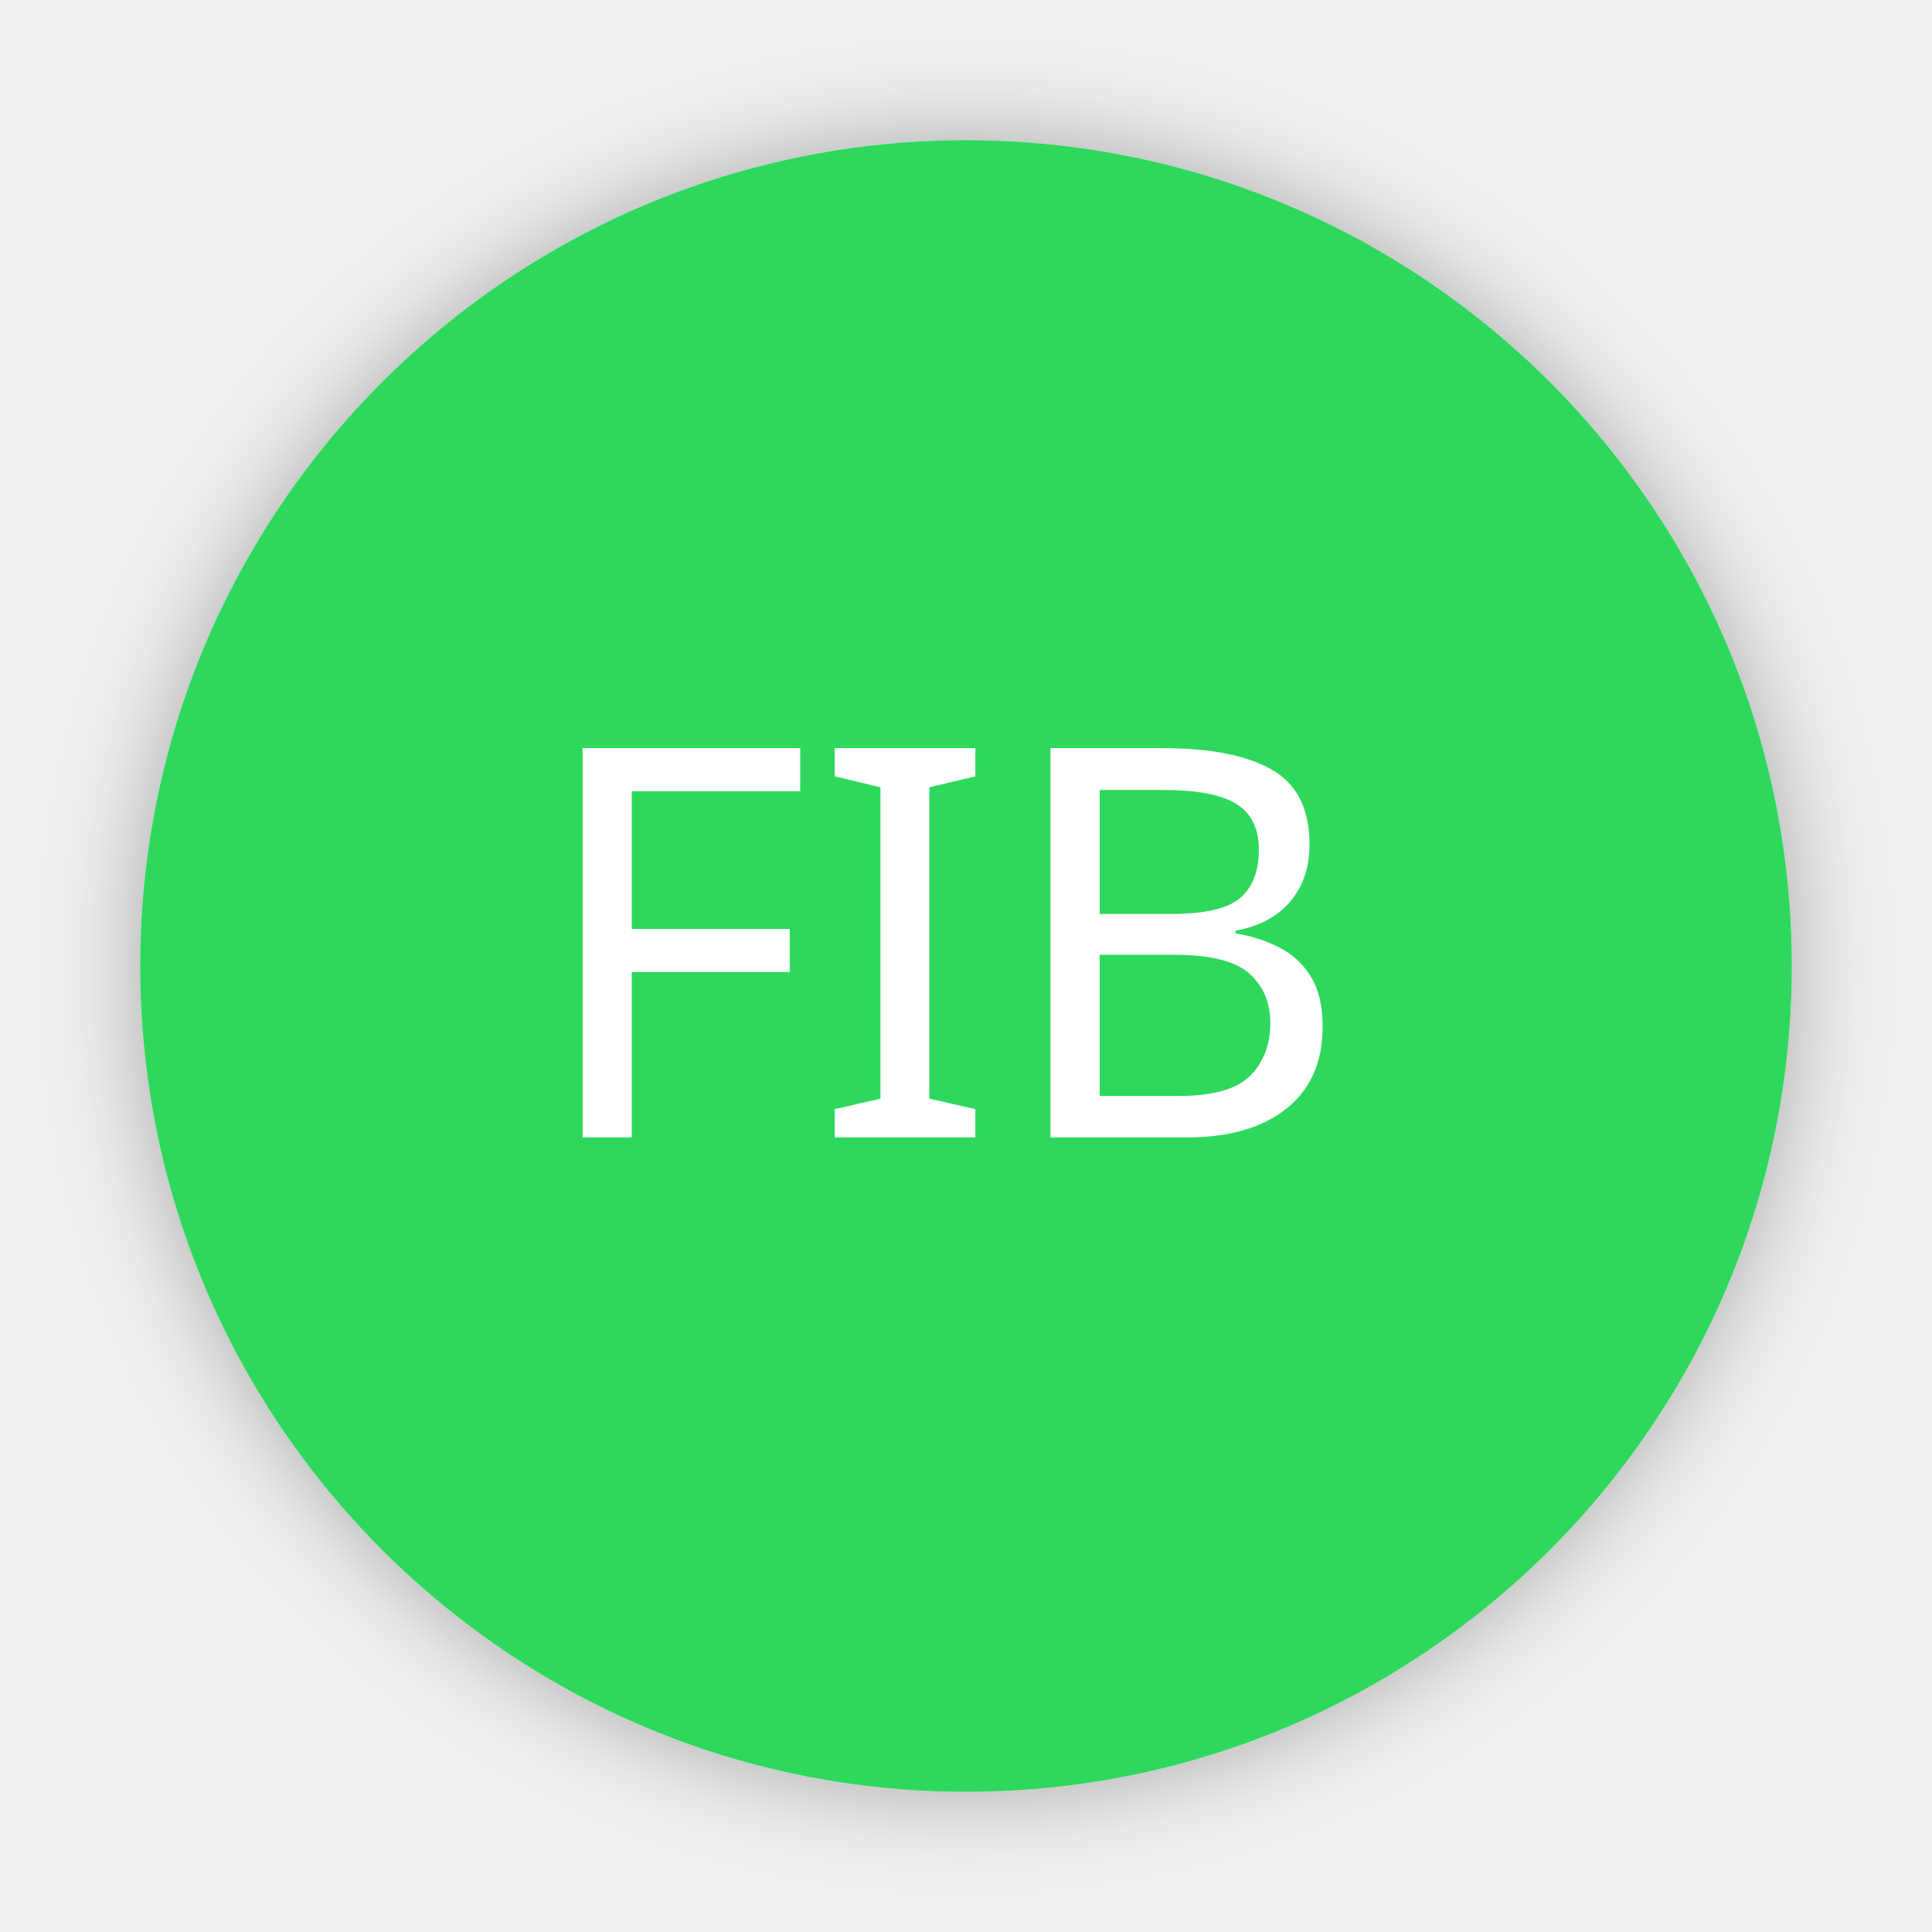
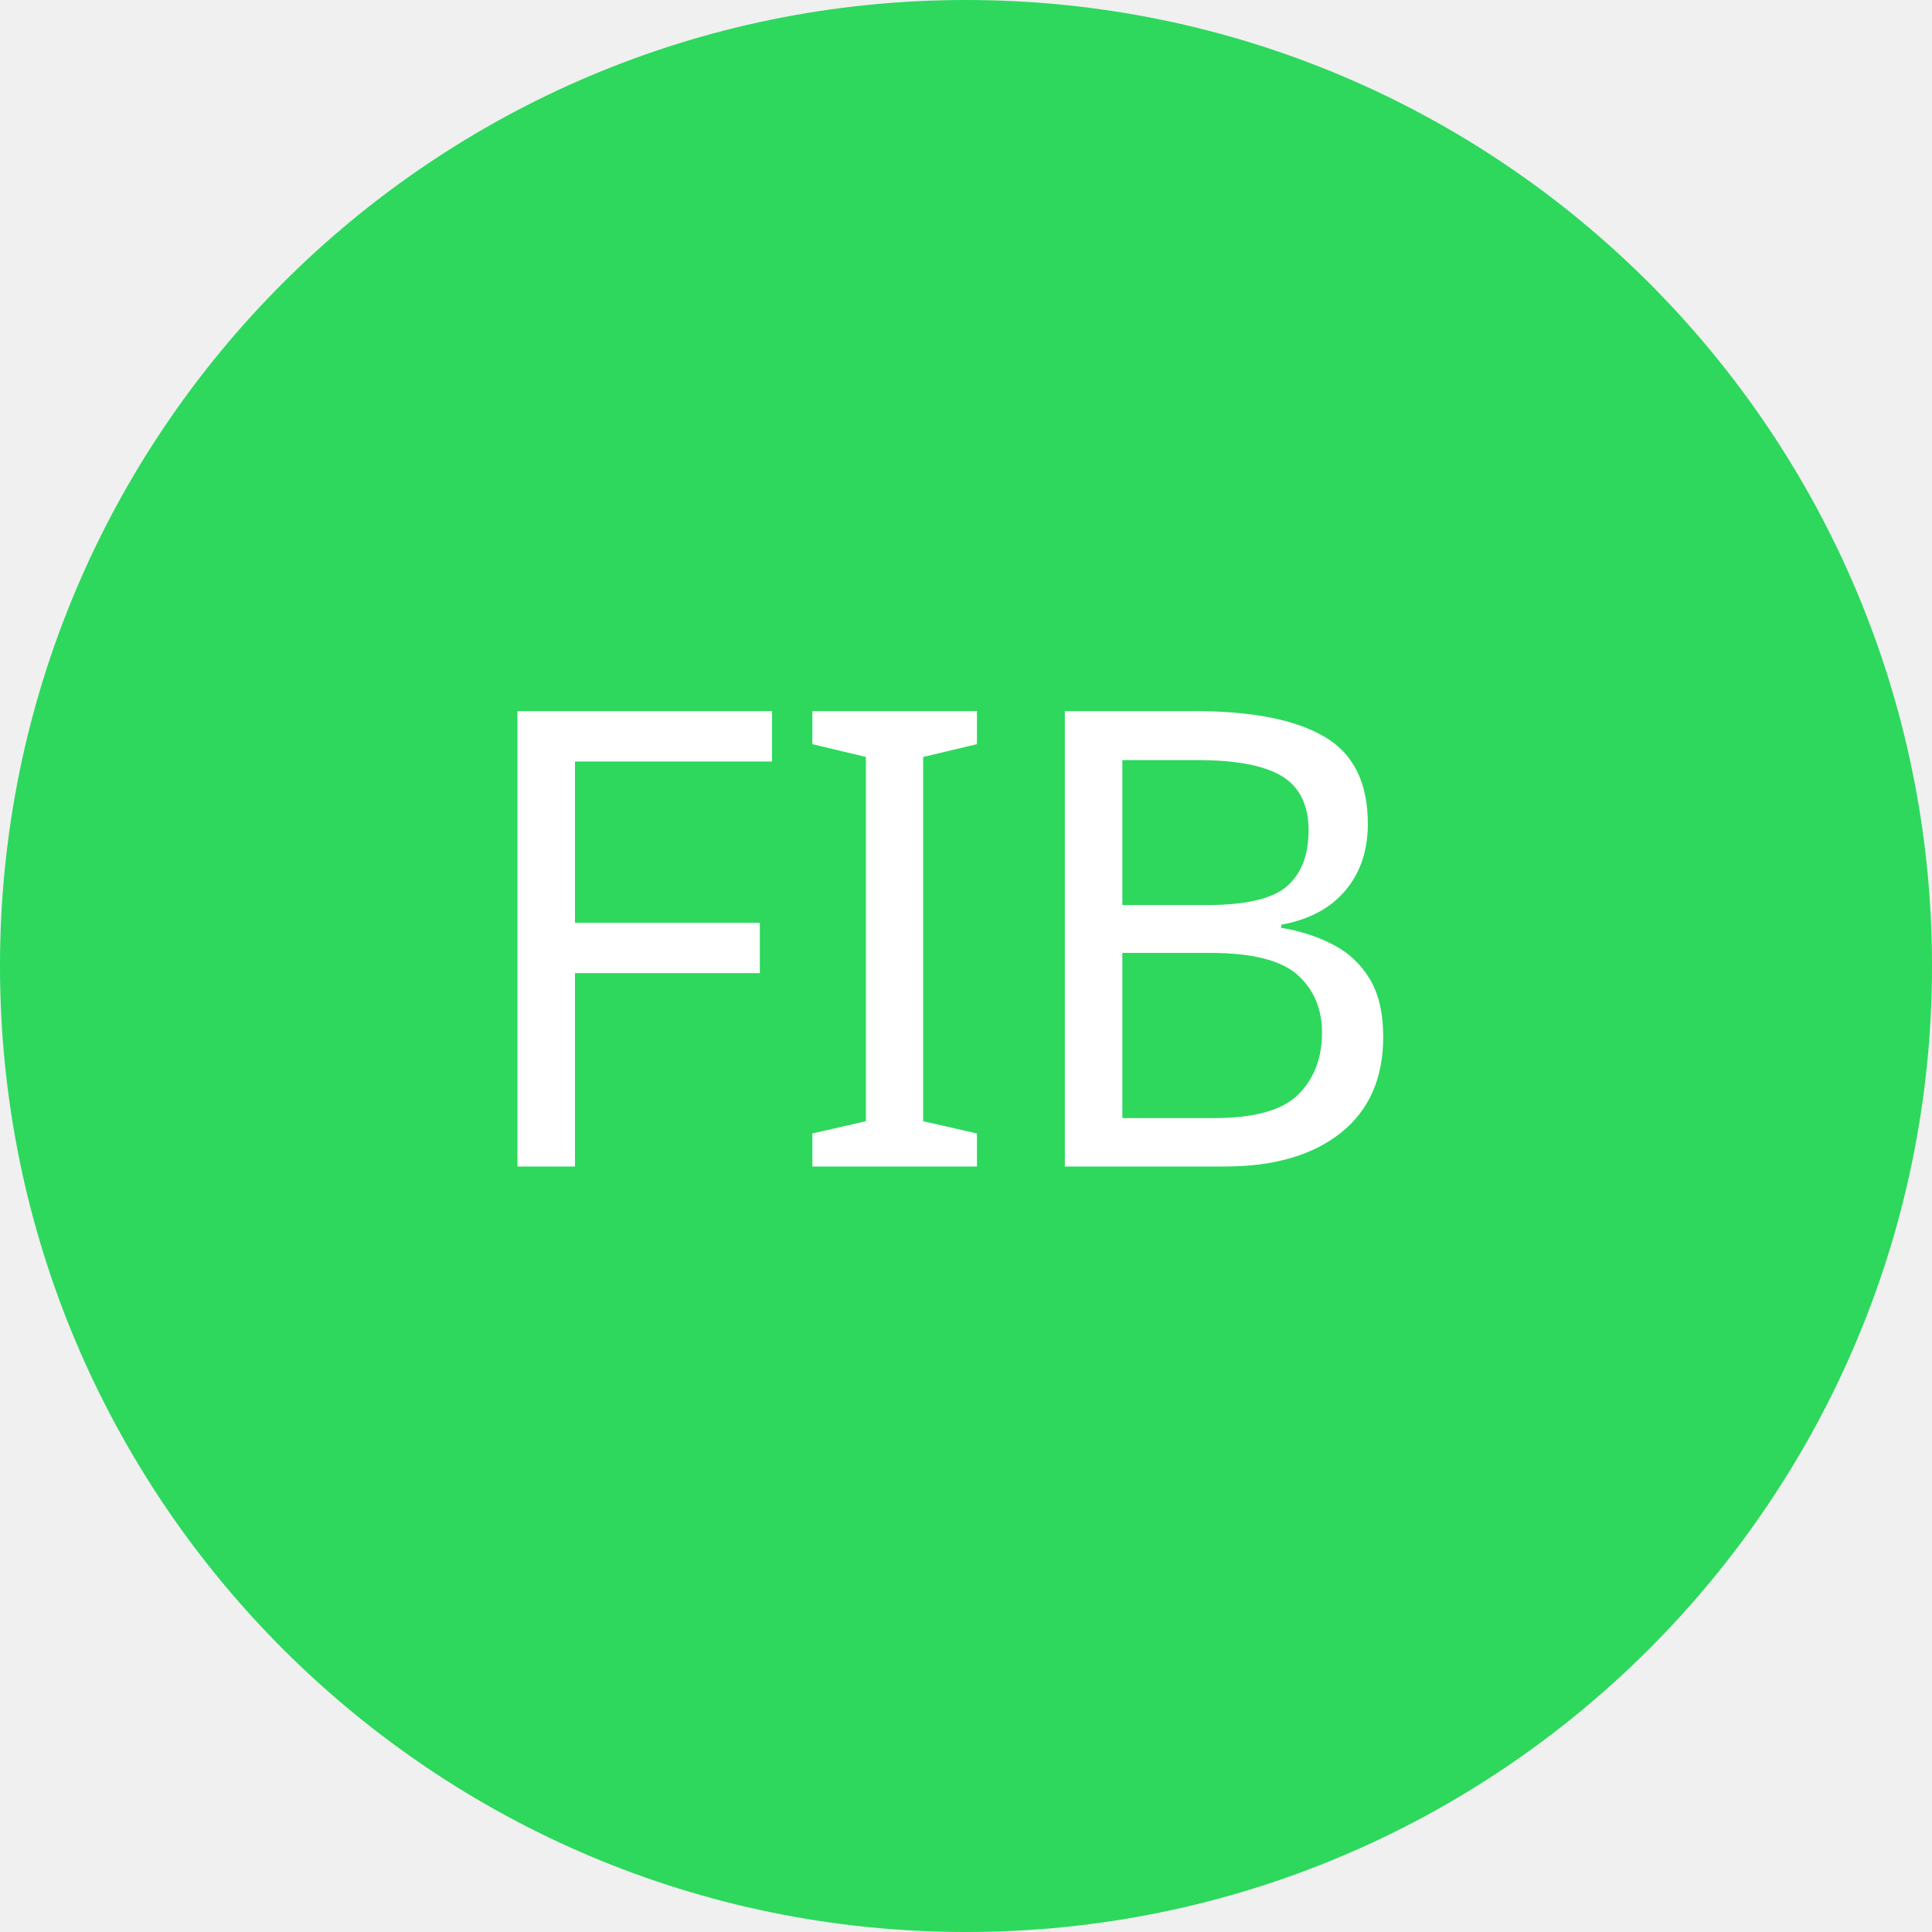
- <svg xmlns="http://www.w3.org/2000/svg" width="124" height="124" viewBox="0 0 124 124">
-   <defs>
-     <filter id="Ellipse_107" x="0" y="0" width="124" height="124" filterUnits="userSpaceOnUse">
-       <feOffset input="SourceAlpha" />
-       <feGaussianBlur stdDeviation="3" result="blur" />
-       <feFlood flood-opacity="0.302" />
-       <feComposite operator="in" in2="blur" />
-       <feComposite in="SourceGraphic" />
-     </filter>
-   </defs>
-   <g id="Group_1323" data-name="Group 1323" transform="translate(-193 -120)">
-     <g transform="matrix(1, 0, 0, 1, 193, 120)" filter="url(#Ellipse_107)">
-       <circle id="Ellipse_107-2" data-name="Ellipse 107" cx="53" cy="53" r="53" transform="translate(9 9)" fill="#2dd85d" />
+ <svg xmlns="http://www.w3.org/2000/svg" version="1.1" id="Layer_1" x="0px" y="0px" viewBox="0 0 106 106" style="enable-background:new 0 0 106 106;" xml:space="preserve">
+   <style type="text/css">
+ 	.st0{fill:#2DD85D;}
+ 	.st1{fill:#FFFFFF;}
+ 	.st2{font-family:'Stencil';}
+ 	.st3{font-size:35px;}
+ </style>
+   <g id="Group_1323" transform="translate(-193 -120)">
+     <g transform="matrix(1, 0, 0, 1, 193, 120)">
+       <circle id="Ellipse_107-2" class="st0" cx="53" cy="53" r="53" />
    </g>
-     <text id="FIB" transform="translate(227 193)" fill="#fff" font-size="35" font-family="Stencil">
-       <tspan x="0" y="0">FIB</tspan>
-     </text>
+     <text transform="matrix(1 0 0 1 218 184)" class="st1 st2 st3">FIB</text>
  </g>
</svg>
